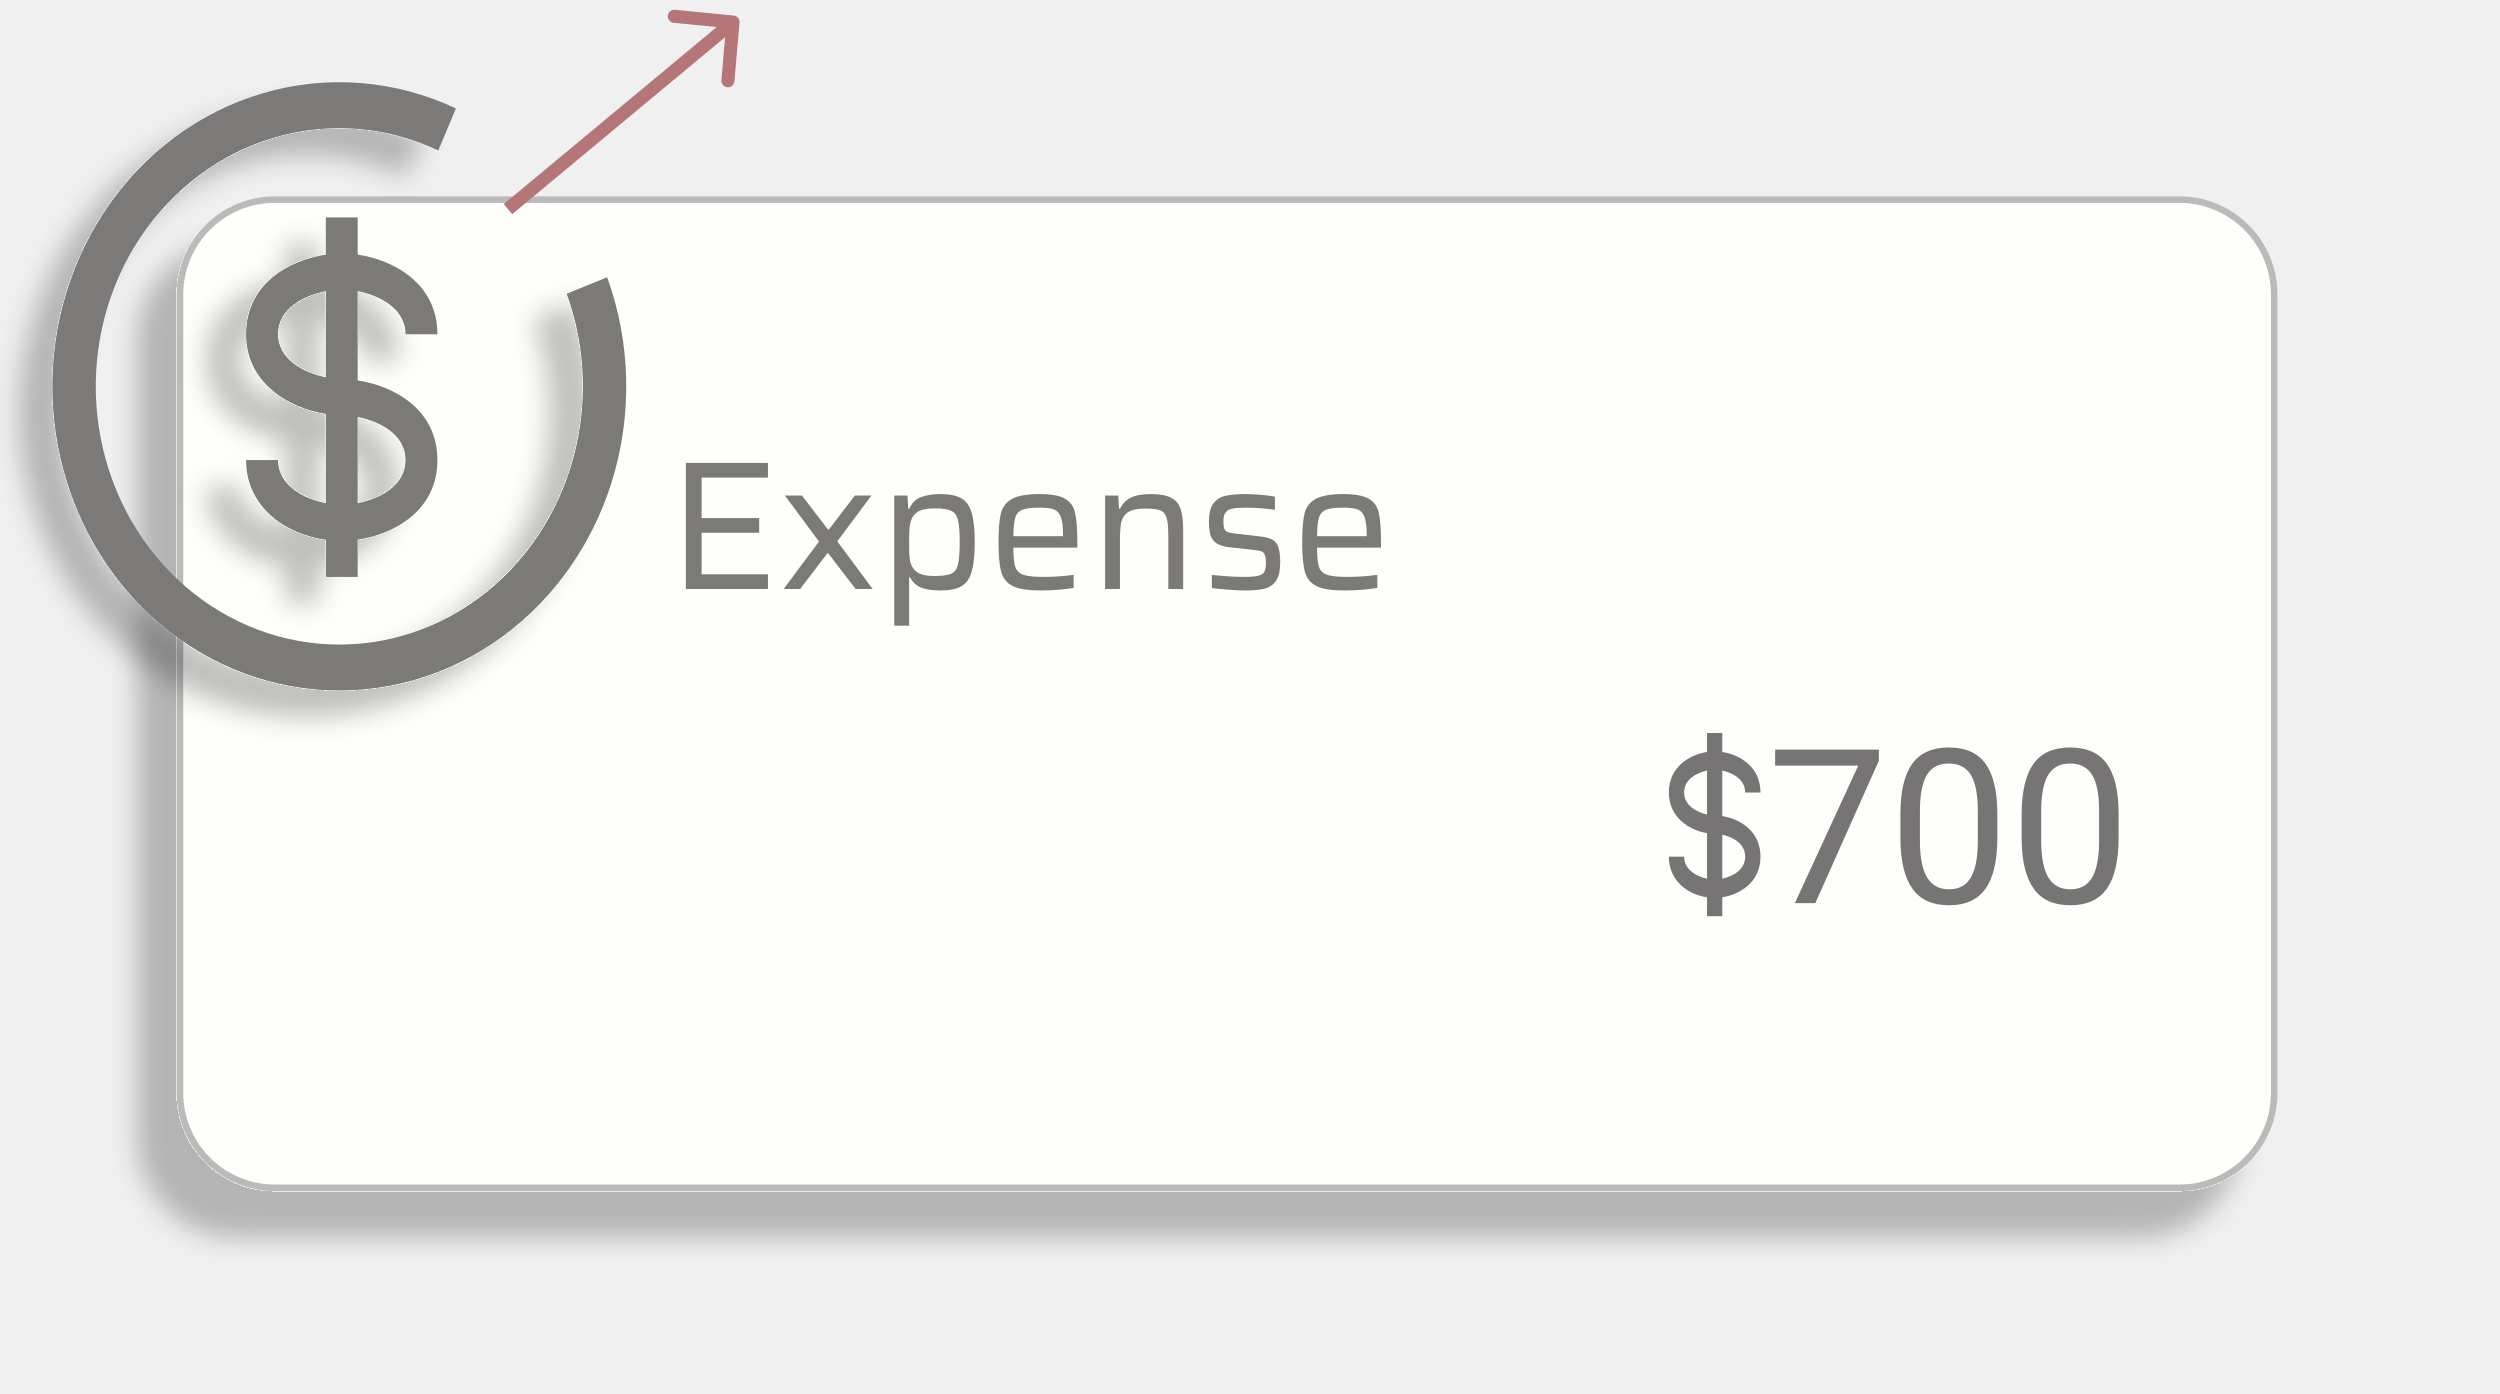
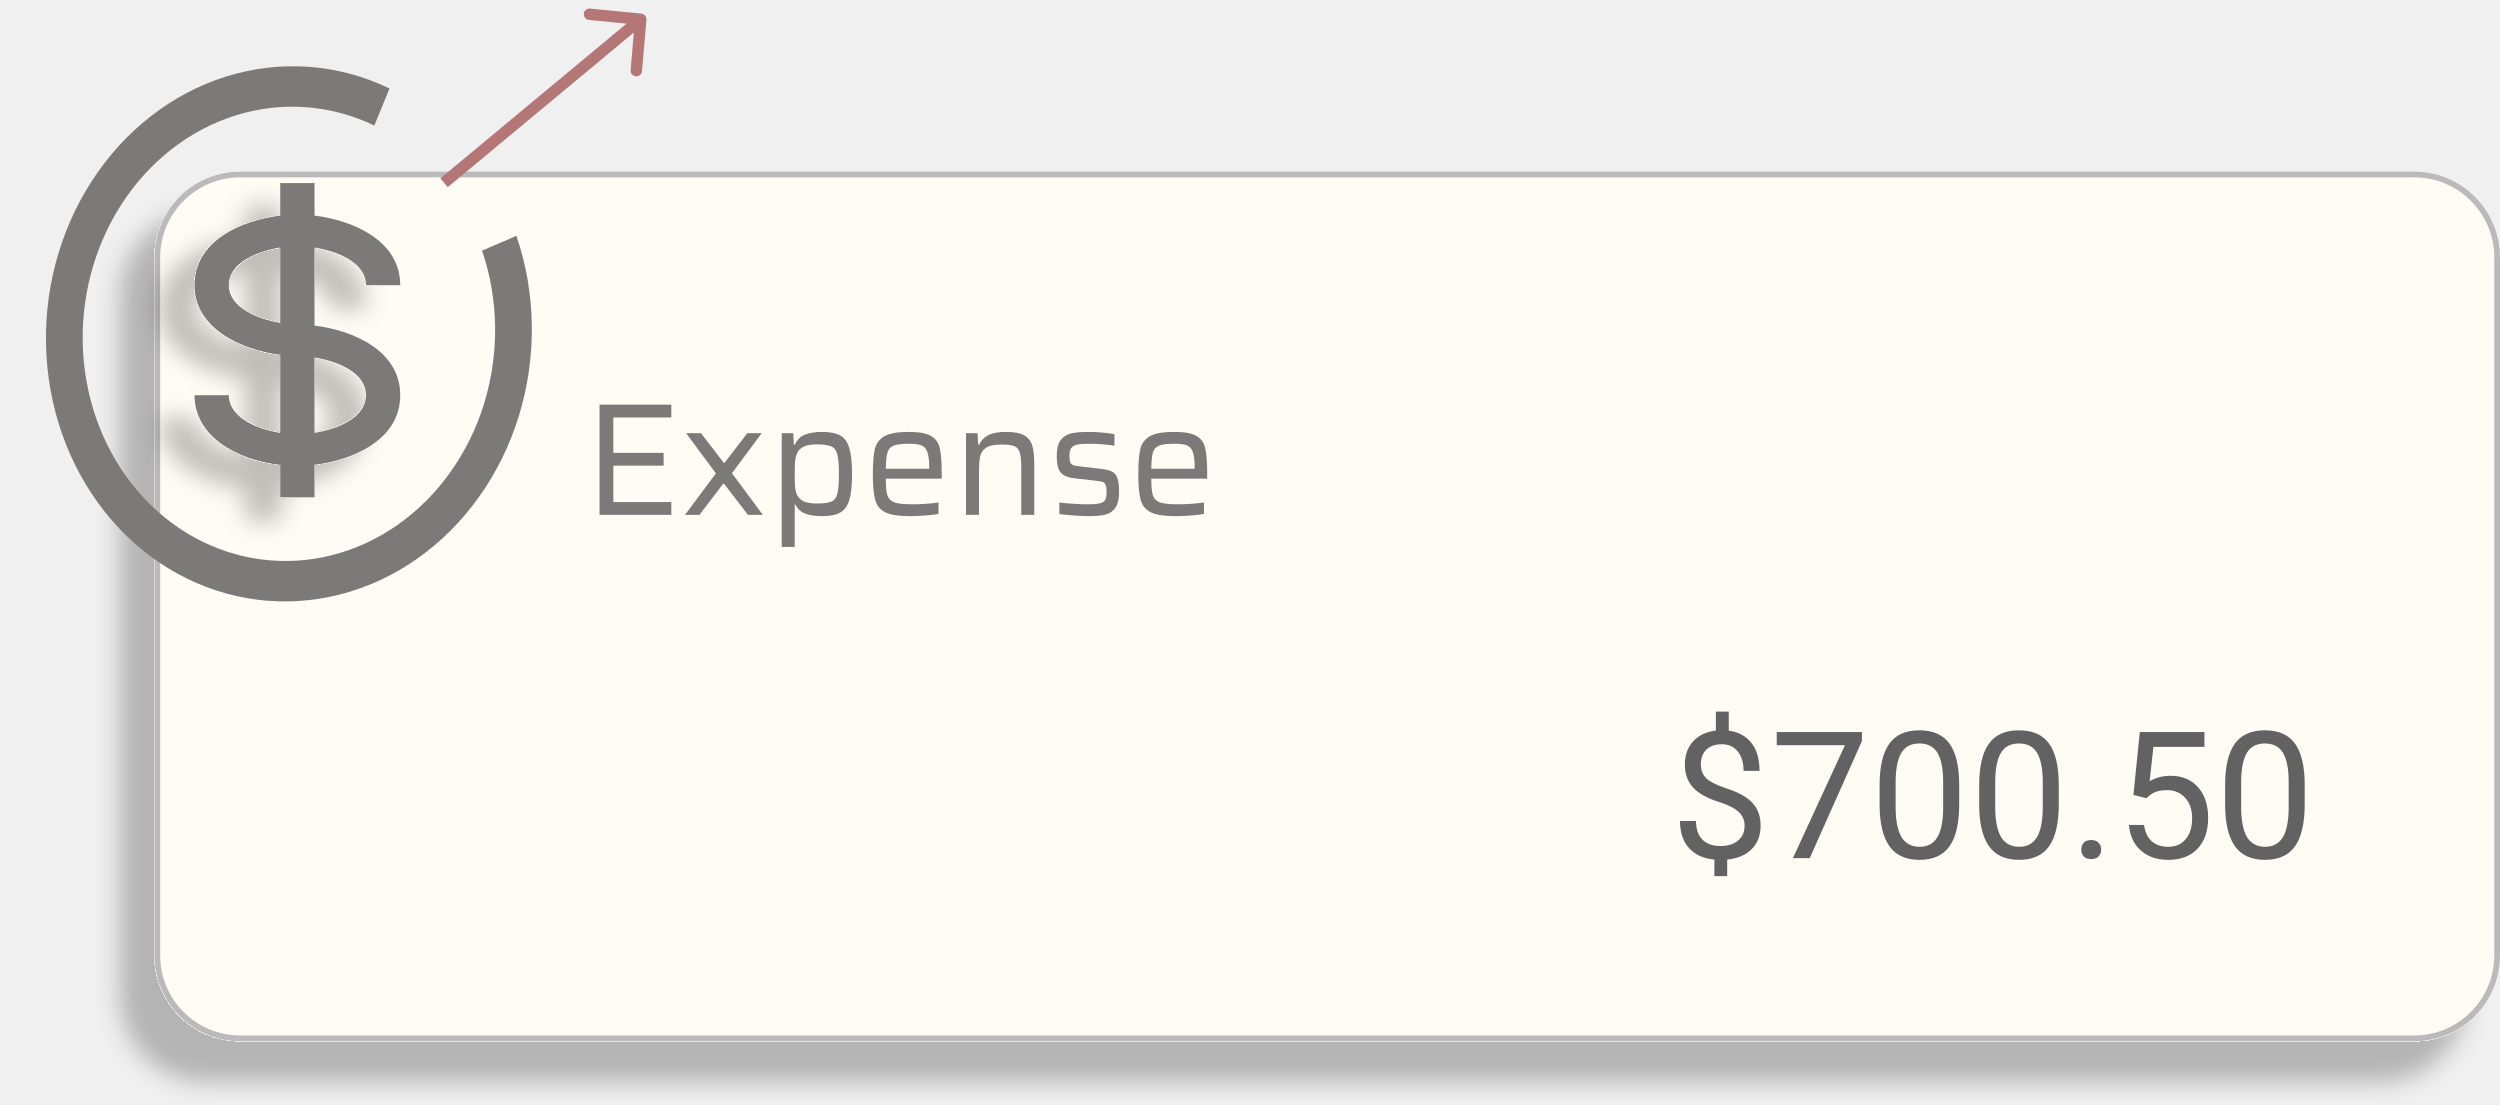
- <svg xmlns="http://www.w3.org/2000/svg" width="382" height="213" viewBox="0 0 382 213" fill="none">
-   <g clip-path="url(#clip0)">
-     <g filter="url(#filter0_d)">
-       <rect x="27" y="30" width="321" height="152" rx="15" fill="#FEFEFB" />
-       <path d="M104.8 90V70.736H117.344V72.976H107.208V79.164H116V81.404H107.208V87.76H117.344V90H104.8ZM130.742 90L126.57 84.568H126.402L122.258 90H119.738L125.142 82.748L119.934 75.72H122.538L126.514 80.9H126.654L130.63 75.72H133.15L127.942 82.72L133.346 90H130.742ZM136.647 75.72H138.663L138.775 77.736H138.943C139.316 76.877 139.904 76.289 140.707 75.972C141.528 75.655 142.508 75.496 143.647 75.496C145.066 75.496 146.148 75.711 146.895 76.14C147.642 76.569 148.164 77.307 148.463 78.352C148.78 79.379 148.939 80.872 148.939 82.832C148.939 84.811 148.78 86.323 148.463 87.368C148.164 88.413 147.642 89.151 146.895 89.58C146.167 90.009 145.103 90.224 143.703 90.224C142.49 90.224 141.5 90.075 140.735 89.776C139.988 89.477 139.428 88.955 139.055 88.208H138.915V95.6H136.647V75.72ZM142.751 88.012C143.964 88.012 144.823 87.9 145.327 87.676C145.85 87.452 146.195 86.995 146.363 86.304C146.55 85.613 146.643 84.465 146.643 82.86C146.643 81.255 146.55 80.107 146.363 79.416C146.195 78.725 145.85 78.268 145.327 78.044C144.823 77.801 143.964 77.68 142.751 77.68C141.799 77.68 141.043 77.811 140.483 78.072C139.923 78.333 139.531 78.735 139.307 79.276C139.139 79.687 139.027 80.163 138.971 80.704C138.934 81.245 138.915 81.964 138.915 82.86C138.915 83.775 138.934 84.493 138.971 85.016C139.008 85.539 139.102 85.977 139.251 86.332C139.494 86.929 139.895 87.359 140.455 87.62C141.015 87.881 141.78 88.012 142.751 88.012ZM164.614 83.672H154.842C154.842 85.035 154.935 86.005 155.122 86.584C155.309 87.163 155.71 87.573 156.326 87.816C156.961 88.04 158.015 88.152 159.49 88.152C160.927 88.152 162.449 88.049 164.054 87.844V89.832C163.457 89.944 162.682 90.037 161.73 90.112C160.778 90.187 159.873 90.224 159.014 90.224C157.091 90.224 155.673 90 154.758 89.552C153.862 89.104 153.274 88.385 152.994 87.396C152.714 86.407 152.574 84.904 152.574 82.888C152.574 80.909 152.695 79.425 152.938 78.436C153.199 77.447 153.769 76.709 154.646 76.224C155.542 75.739 156.951 75.496 158.874 75.496C160.666 75.496 161.963 75.739 162.766 76.224C163.569 76.691 164.073 77.409 164.278 78.38C164.502 79.332 164.614 80.825 164.614 82.86V83.672ZM158.818 77.568C157.605 77.568 156.727 77.68 156.186 77.904C155.663 78.109 155.309 78.511 155.122 79.108C154.954 79.687 154.861 80.629 154.842 81.936H162.43V81.712C162.43 80.48 162.318 79.575 162.094 78.996C161.889 78.417 161.543 78.035 161.058 77.848C160.573 77.661 159.826 77.568 158.818 77.568ZM178.518 81.964C178.518 80.639 178.434 79.696 178.266 79.136C178.098 78.557 177.781 78.175 177.314 77.988C176.847 77.801 176.063 77.708 174.962 77.708C173.786 77.708 172.918 77.895 172.358 78.268C171.817 78.641 171.471 79.155 171.322 79.808C171.191 80.461 171.126 81.404 171.126 82.636V90H168.858V75.72H170.874L170.986 77.736H171.154C171.471 77.008 171.994 76.457 172.722 76.084C173.45 75.692 174.505 75.496 175.886 75.496C177.267 75.496 178.303 75.692 178.994 76.084C179.703 76.476 180.179 77.064 180.422 77.848C180.665 78.613 180.786 79.687 180.786 81.068V90H178.518V81.964ZM190.352 90.224C189.586 90.224 188.718 90.187 187.748 90.112C186.777 90.037 185.918 89.953 185.172 89.86V87.844C187.02 88.049 188.709 88.152 190.24 88.152C191.192 88.152 191.892 88.087 192.34 87.956C192.788 87.825 193.077 87.62 193.208 87.34C193.357 87.041 193.432 86.603 193.432 86.024C193.432 85.445 193.376 85.035 193.264 84.792C193.17 84.531 193.012 84.353 192.788 84.26C192.564 84.167 192.172 84.092 191.612 84.036L187.888 83.616C187.029 83.523 186.366 83.327 185.9 83.028C185.452 82.729 185.144 82.319 184.976 81.796C184.808 81.273 184.724 80.573 184.724 79.696C184.724 78.483 184.938 77.577 185.368 76.98C185.816 76.364 186.422 75.963 187.188 75.776C187.972 75.589 189.017 75.496 190.324 75.496C191.052 75.496 191.836 75.533 192.676 75.608C193.516 75.683 194.225 75.776 194.804 75.888V77.904C193.348 77.68 191.845 77.568 190.296 77.568C189.437 77.568 188.784 77.615 188.336 77.708C187.888 77.783 187.542 77.969 187.3 78.268C187.057 78.548 186.936 78.996 186.936 79.612C186.936 80.153 186.982 80.545 187.076 80.788C187.169 81.031 187.328 81.199 187.552 81.292C187.776 81.385 188.149 81.46 188.672 81.516L192.536 81.964C193.357 82.057 193.973 82.216 194.384 82.44C194.813 82.645 195.121 83.019 195.308 83.56C195.513 84.101 195.616 84.904 195.616 85.968C195.616 87.144 195.42 88.04 195.028 88.656C194.654 89.272 194.094 89.692 193.348 89.916C192.62 90.121 191.621 90.224 190.352 90.224ZM211.016 83.672H201.244C201.244 85.035 201.338 86.005 201.524 86.584C201.711 87.163 202.112 87.573 202.728 87.816C203.363 88.04 204.418 88.152 205.892 88.152C207.33 88.152 208.851 88.049 210.456 87.844V89.832C209.859 89.944 209.084 90.037 208.132 90.112C207.18 90.187 206.275 90.224 205.416 90.224C203.494 90.224 202.075 90 201.16 89.552C200.264 89.104 199.676 88.385 199.396 87.396C199.116 86.407 198.976 84.904 198.976 82.888C198.976 80.909 199.098 79.425 199.34 78.436C199.602 77.447 200.171 76.709 201.048 76.224C201.944 75.739 203.354 75.496 205.276 75.496C207.068 75.496 208.366 75.739 209.168 76.224C209.971 76.691 210.475 77.409 210.68 78.38C210.904 79.332 211.016 80.825 211.016 82.86V83.672ZM205.22 77.568C204.007 77.568 203.13 77.68 202.588 77.904C202.066 78.109 201.711 78.511 201.524 79.108C201.356 79.687 201.263 80.629 201.244 81.936H208.832V81.712C208.832 80.48 208.72 79.575 208.496 78.996C208.291 78.417 207.946 78.035 207.46 77.848C206.975 77.661 206.228 77.568 205.22 77.568Z" fill="#7C7979" />
-       <path d="M266.667 121.1H269C269 117.128 265.786 115.317 263.167 114.899V112H260.833V114.899C258.214 115.317 255 117.128 255 121.1C255 124.888 258.11 126.858 260.833 127.302V134.26C259.144 133.909 257.333 132.826 257.333 130.9H255C255 134.525 257.829 136.667 260.833 137.11V140H263.167V137.102C265.786 136.685 269 134.872 269 130.9C269 126.928 265.786 125.117 263.167 124.699V117.74C264.718 118.075 266.667 119.057 266.667 121.1ZM257.333 121.1C257.333 119.057 259.282 118.075 260.833 117.74V124.459C259.234 124.104 257.333 123.056 257.333 121.1ZM266.667 130.9C266.667 132.943 264.718 133.925 263.167 134.26V127.54C264.718 127.875 266.667 128.857 266.667 130.9Z" fill="#767474" />
-       <path d="M287.096 116.215L277.38 138H274.254L283.938 116.988H271.241V114.539H287.096V116.215ZM305.191 127.994C305.191 131.485 304.595 134.079 303.403 135.776C302.21 137.474 300.347 138.322 297.812 138.322C295.309 138.322 293.456 137.495 292.252 135.841C291.049 134.176 290.426 131.694 290.383 128.396V124.417C290.383 120.968 290.979 118.406 292.172 116.73C293.364 115.055 295.233 114.217 297.779 114.217C300.304 114.217 302.162 115.028 303.354 116.65C304.547 118.261 305.159 120.753 305.191 124.126V127.994ZM302.21 123.917C302.21 121.393 301.856 119.556 301.147 118.406C300.438 117.246 299.315 116.666 297.779 116.666C296.254 116.666 295.142 117.241 294.444 118.39C293.746 119.54 293.386 121.307 293.364 123.691V128.461C293.364 130.996 293.729 132.871 294.46 134.084C295.201 135.288 296.318 135.889 297.812 135.889C299.283 135.889 300.374 135.32 301.083 134.181C301.802 133.042 302.178 131.249 302.21 128.799V123.917ZM323.722 127.994C323.722 131.485 323.125 134.079 321.933 135.776C320.741 137.474 318.877 138.322 316.342 138.322C313.839 138.322 311.986 137.495 310.783 135.841C309.58 134.176 308.957 131.694 308.914 128.396V124.417C308.914 120.968 309.51 118.406 310.702 116.73C311.895 115.055 313.764 114.217 316.31 114.217C318.834 114.217 320.692 115.028 321.885 116.65C323.077 118.261 323.689 120.753 323.722 124.126V127.994ZM320.741 123.917C320.741 121.393 320.386 119.556 319.677 118.406C318.968 117.246 317.846 116.666 316.31 116.666C314.784 116.666 313.672 117.241 312.974 118.39C312.276 119.54 311.916 121.307 311.895 123.691V128.461C311.895 130.996 312.26 132.871 312.99 134.084C313.731 135.288 314.849 135.889 316.342 135.889C317.813 135.889 318.904 135.32 319.613 134.181C320.333 133.042 320.708 131.249 320.741 128.799V123.917Z" fill="#767474" />
-       <rect x="27.5" y="30.5" width="320" height="151" rx="14.5" stroke="#BBB9B9" />
-     </g>
-     <g filter="url(#filter1_d)">
-       <path d="M61.962 51.072H66.833C66.833 43.279 60.123 39.725 54.654 38.907V33.219H49.783V38.907C44.315 39.725 37.605 43.279 37.605 51.072C37.605 58.504 44.098 62.368 49.783 63.239V76.89C46.256 76.2 42.476 74.077 42.476 70.298H37.605C37.605 77.409 43.511 81.611 49.783 82.482V88.151H54.654V82.465C60.123 81.647 66.833 78.09 66.833 70.298C66.833 62.506 60.123 58.952 54.654 58.133V44.48C57.894 45.136 61.962 47.064 61.962 51.072ZM42.476 51.072C42.476 47.064 46.544 45.136 49.783 44.48V57.661C46.444 56.966 42.476 54.909 42.476 51.072ZM61.962 70.298C61.962 74.305 57.894 76.233 54.654 76.89V63.706C57.894 64.362 61.962 66.29 61.962 70.298Z" fill="#7C7979" />
-     </g>
-     <path d="M112.995 3.47C113.042 2.92 112.635 2.43 112.086 2.376L103.13 1.496C102.58 1.442 102.096 1.845 102.049 2.395C102.001 2.945 102.408 3.435 102.958 3.489L110.919 4.271L110.23 12.242C110.182 12.793 110.589 13.283 111.139 13.337C111.689 13.391 112.173 12.988 112.22 12.438L112.995 3.47ZM78.26 32.724L112.643 4.146L111.357 2.599L76.974 31.177L78.26 32.724Z" fill="#B47676" />
-     <g filter="url(#filter2_d)">
-       <path d="M69.666 16.572C60.398 12.202 49.988 11.374 40.209 14.229C30.429 17.084 21.886 23.444 16.035 32.228C10.184 41.011 7.387 51.673 8.12 62.397C8.854 73.122 13.072 83.245 20.057 91.041C27.042 98.838 36.361 103.827 46.426 105.156C56.492 106.486 66.681 104.075 75.257 98.334C83.834 92.593 90.267 83.877 93.461 73.672C96.655 63.466 96.412 52.403 92.774 42.366L86.589 44.885C89.678 53.405 89.884 62.797 87.172 71.46C84.461 80.124 79 87.522 71.72 92.396C64.439 97.269 55.79 99.316 47.246 98.187C38.701 97.058 30.791 92.824 24.861 86.205C18.932 79.586 15.351 70.993 14.728 61.889C14.106 52.786 16.48 43.735 21.447 36.279C26.414 28.823 33.666 23.424 41.968 21C50.269 18.577 59.106 19.28 66.974 22.989L69.666 16.572Z" fill="#7C7979" />
-     </g>
+ <svg xmlns="http://www.w3.org/2000/svg" width="437" height="193" viewBox="0 0 437 193" fill="none">
+   <g filter="url(#filter0_d)">
+     <rect x="27" y="30" width="410" height="152" rx="15" fill="#FFFCF6" />
+     <path d="M104.8 90V70.736H117.344V72.976H107.208V79.164H116V81.404H107.208V87.76H117.344V90H104.8ZM130.742 90L126.57 84.568H126.402L122.258 90H119.738L125.142 82.748L119.934 75.72H122.538L126.514 80.9H126.654L130.63 75.72H133.15L127.942 82.72L133.346 90H130.742ZM136.647 75.72H138.663L138.775 77.736H138.943C139.316 76.877 139.904 76.289 140.707 75.972C141.528 75.655 142.508 75.496 143.647 75.496C145.066 75.496 146.148 75.711 146.895 76.14C147.642 76.569 148.164 77.307 148.463 78.352C148.78 79.379 148.939 80.872 148.939 82.832C148.939 84.811 148.78 86.323 148.463 87.368C148.164 88.413 147.642 89.151 146.895 89.58C146.167 90.009 145.103 90.224 143.703 90.224C142.49 90.224 141.5 90.075 140.735 89.776C139.988 89.477 139.428 88.955 139.055 88.208H138.915V95.6H136.647V75.72ZM142.751 88.012C143.964 88.012 144.823 87.9 145.327 87.676C145.85 87.452 146.195 86.995 146.363 86.304C146.55 85.613 146.643 84.465 146.643 82.86C146.643 81.255 146.55 80.107 146.363 79.416C146.195 78.725 145.85 78.268 145.327 78.044C144.823 77.801 143.964 77.68 142.751 77.68C141.799 77.68 141.043 77.811 140.483 78.072C139.923 78.333 139.531 78.735 139.307 79.276C139.139 79.687 139.027 80.163 138.971 80.704C138.934 81.245 138.915 81.964 138.915 82.86C138.915 83.775 138.934 84.493 138.971 85.016C139.008 85.539 139.102 85.977 139.251 86.332C139.494 86.929 139.895 87.359 140.455 87.62C141.015 87.881 141.78 88.012 142.751 88.012ZM164.614 83.672H154.842C154.842 85.035 154.935 86.005 155.122 86.584C155.309 87.163 155.71 87.573 156.326 87.816C156.961 88.04 158.015 88.152 159.49 88.152C160.927 88.152 162.449 88.049 164.054 87.844V89.832C163.457 89.944 162.682 90.037 161.73 90.112C160.778 90.187 159.873 90.224 159.014 90.224C157.091 90.224 155.673 90 154.758 89.552C153.862 89.104 153.274 88.385 152.994 87.396C152.714 86.407 152.574 84.904 152.574 82.888C152.574 80.909 152.695 79.425 152.938 78.436C153.199 77.447 153.769 76.709 154.646 76.224C155.542 75.739 156.951 75.496 158.874 75.496C160.666 75.496 161.963 75.739 162.766 76.224C163.569 76.691 164.073 77.409 164.278 78.38C164.502 79.332 164.614 80.825 164.614 82.86V83.672ZM158.818 77.568C157.605 77.568 156.727 77.68 156.186 77.904C155.663 78.109 155.309 78.511 155.122 79.108C154.954 79.687 154.861 80.629 154.842 81.936H162.43V81.712C162.43 80.48 162.318 79.575 162.094 78.996C161.889 78.417 161.543 78.035 161.058 77.848C160.573 77.661 159.826 77.568 158.818 77.568ZM178.518 81.964C178.518 80.639 178.434 79.696 178.266 79.136C178.098 78.557 177.781 78.175 177.314 77.988C176.847 77.801 176.063 77.708 174.962 77.708C173.786 77.708 172.918 77.895 172.358 78.268C171.817 78.641 171.471 79.155 171.322 79.808C171.191 80.461 171.126 81.404 171.126 82.636V90H168.858V75.72H170.874L170.986 77.736H171.154C171.471 77.008 171.994 76.457 172.722 76.084C173.45 75.692 174.505 75.496 175.886 75.496C177.267 75.496 178.303 75.692 178.994 76.084C179.703 76.476 180.179 77.064 180.422 77.848C180.665 78.613 180.786 79.687 180.786 81.068V90H178.518V81.964ZM190.352 90.224C189.586 90.224 188.718 90.187 187.748 90.112C186.777 90.037 185.918 89.953 185.172 89.86V87.844C187.02 88.049 188.709 88.152 190.24 88.152C191.192 88.152 191.892 88.087 192.34 87.956C192.788 87.825 193.077 87.62 193.208 87.34C193.357 87.041 193.432 86.603 193.432 86.024C193.432 85.445 193.376 85.035 193.264 84.792C193.17 84.531 193.012 84.353 192.788 84.26C192.564 84.167 192.172 84.092 191.612 84.036L187.888 83.616C187.029 83.523 186.366 83.327 185.9 83.028C185.452 82.729 185.144 82.319 184.976 81.796C184.808 81.273 184.724 80.573 184.724 79.696C184.724 78.483 184.938 77.577 185.368 76.98C185.816 76.364 186.422 75.963 187.188 75.776C187.972 75.589 189.017 75.496 190.324 75.496C191.052 75.496 191.836 75.533 192.676 75.608C193.516 75.683 194.225 75.776 194.804 75.888V77.904C193.348 77.68 191.845 77.568 190.296 77.568C189.437 77.568 188.784 77.615 188.336 77.708C187.888 77.783 187.542 77.969 187.3 78.268C187.057 78.548 186.936 78.996 186.936 79.612C186.936 80.153 186.982 80.545 187.076 80.788C187.169 81.031 187.328 81.199 187.552 81.292C187.776 81.385 188.149 81.46 188.672 81.516L192.536 81.964C193.357 82.057 193.973 82.216 194.384 82.44C194.813 82.645 195.121 83.019 195.308 83.56C195.513 84.101 195.616 84.904 195.616 85.968C195.616 87.144 195.42 88.04 195.028 88.656C194.654 89.272 194.094 89.692 193.348 89.916C192.62 90.121 191.621 90.224 190.352 90.224ZM211.016 83.672H201.244C201.244 85.035 201.338 86.005 201.524 86.584C201.711 87.163 202.112 87.573 202.728 87.816C203.363 88.04 204.418 88.152 205.892 88.152C207.33 88.152 208.851 88.049 210.456 87.844V89.832C209.859 89.944 209.084 90.037 208.132 90.112C207.18 90.187 206.275 90.224 205.416 90.224C203.494 90.224 202.075 90 201.16 89.552C200.264 89.104 199.676 88.385 199.396 87.396C199.116 86.407 198.976 84.904 198.976 82.888C198.976 80.909 199.098 79.425 199.34 78.436C199.602 77.447 200.171 76.709 201.048 76.224C201.944 75.739 203.354 75.496 205.276 75.496C207.068 75.496 208.366 75.739 209.168 76.224C209.971 76.691 210.475 77.409 210.68 78.38C210.904 79.332 211.016 80.825 211.016 82.86V83.672ZM205.22 77.568C204.007 77.568 203.13 77.68 202.588 77.904C202.066 78.109 201.711 78.511 201.524 79.108C201.356 79.687 201.263 80.629 201.244 81.936H208.832V81.712C208.832 80.48 208.72 79.575 208.496 78.996C208.291 78.417 207.946 78.035 207.46 77.848C206.975 77.661 206.228 77.568 205.22 77.568Z" fill="#7C7979" />
+     <path d="M304.957 144.324C304.957 143.395 304.629 142.613 303.973 141.978C303.327 141.342 302.232 140.767 300.688 140.252C298.539 139.596 296.97 138.743 295.981 137.694C295.002 136.634 294.513 135.292 294.513 133.667C294.513 132.013 294.992 130.655 295.951 129.596C296.919 128.536 298.246 127.905 299.932 127.704V124.389H302.187V127.719C303.882 127.951 305.199 128.662 306.138 129.853C307.086 131.044 307.561 132.674 307.561 134.742H304.775C304.775 133.319 304.437 132.189 303.761 131.352C303.085 130.514 302.172 130.095 301.021 130.095C299.821 130.095 298.902 130.408 298.267 131.034C297.631 131.649 297.313 132.512 297.313 133.622C297.313 134.651 297.646 135.474 298.312 136.089C298.988 136.695 300.093 137.25 301.627 137.754C303.171 138.249 304.372 138.799 305.229 139.404C306.097 140 306.733 140.696 307.137 141.493C307.55 142.29 307.757 143.224 307.757 144.293C307.757 145.999 307.243 147.371 306.213 148.411C305.194 149.45 303.761 150.066 301.915 150.257V153.148H299.674V150.257C297.797 150.086 296.324 149.42 295.254 148.259C294.195 147.089 293.665 145.504 293.665 143.506H296.465C296.465 144.909 296.834 145.989 297.57 146.746C298.307 147.502 299.351 147.881 300.704 147.881C302.026 147.881 303.065 147.563 303.822 146.927C304.579 146.292 304.957 145.424 304.957 144.324ZM325.467 129.535L316.34 150H313.403L322.5 130.262H310.573V127.961H325.467V129.535ZM342.466 140.6C342.466 143.88 341.906 146.317 340.786 147.911C339.666 149.506 337.915 150.303 335.533 150.303C333.182 150.303 331.441 149.526 330.311 147.972C329.181 146.408 328.596 144.076 328.555 140.979V137.24C328.555 134 329.115 131.594 330.235 130.02C331.355 128.445 333.111 127.658 335.503 127.658C337.874 127.658 339.62 128.42 340.74 129.944C341.86 131.458 342.436 133.799 342.466 136.967V140.6ZM339.666 136.771C339.666 134.399 339.333 132.674 338.667 131.594C338 130.504 336.946 129.959 335.503 129.959C334.07 129.959 333.026 130.499 332.37 131.579C331.714 132.658 331.376 134.318 331.355 136.559V141.039C331.355 143.421 331.699 145.181 332.385 146.322C333.081 147.452 334.131 148.017 335.533 148.017C336.916 148.017 337.94 147.482 338.606 146.413C339.282 145.343 339.635 143.658 339.666 141.357V136.771ZM359.873 140.6C359.873 143.88 359.313 146.317 358.193 147.911C357.073 149.506 355.322 150.303 352.94 150.303C350.589 150.303 348.848 149.526 347.718 147.972C346.588 146.408 346.003 144.076 345.962 140.979V137.24C345.962 134 346.522 131.594 347.643 130.02C348.763 128.445 350.519 127.658 352.91 127.658C355.282 127.658 357.027 128.42 358.147 129.944C359.268 131.458 359.843 133.799 359.873 136.967V140.6ZM357.073 136.771C357.073 134.399 356.74 132.674 356.074 131.594C355.408 130.504 354.353 129.959 352.91 129.959C351.477 129.959 350.433 130.499 349.777 131.579C349.121 132.658 348.783 134.318 348.763 136.559V141.039C348.763 143.421 349.106 145.181 349.792 146.322C350.488 147.452 351.538 148.017 352.94 148.017C354.323 148.017 355.347 147.482 356.013 146.413C356.689 145.343 357.042 143.658 357.073 141.357V136.771ZM363.809 148.532C363.809 148.047 363.95 147.644 364.232 147.321C364.525 146.998 364.959 146.836 365.534 146.836C366.109 146.836 366.543 146.998 366.836 147.321C367.139 147.644 367.29 148.047 367.29 148.532C367.29 148.996 367.139 149.384 366.836 149.697C366.543 150.01 366.109 150.167 365.534 150.167C364.959 150.167 364.525 150.01 364.232 149.697C363.95 149.384 363.809 148.996 363.809 148.532ZM372.921 138.95L374.041 127.961H385.333V130.549H376.417L375.751 136.559C376.831 135.923 378.057 135.605 379.43 135.605C381.438 135.605 383.032 136.271 384.213 137.603C385.394 138.925 385.984 140.716 385.984 142.977C385.984 145.247 385.368 147.038 384.137 148.35C382.916 149.652 381.206 150.303 379.006 150.303C377.058 150.303 375.469 149.763 374.238 148.683C373.007 147.603 372.305 146.11 372.134 144.203H374.783C374.954 145.464 375.403 146.418 376.13 147.063C376.856 147.699 377.815 148.017 379.006 148.017C380.308 148.017 381.327 147.573 382.063 146.685C382.81 145.797 383.184 144.571 383.184 143.007C383.184 141.534 382.78 140.353 381.973 139.465C381.175 138.567 380.111 138.118 378.779 138.118C377.558 138.118 376.599 138.385 375.903 138.92L375.161 139.525L372.921 138.95ZM402.861 140.6C402.861 143.88 402.301 146.317 401.181 147.911C400.061 149.506 398.31 150.303 395.929 150.303C393.577 150.303 391.837 149.526 390.707 147.972C389.576 146.408 388.991 144.076 388.951 140.979V137.24C388.951 134 389.511 131.594 390.631 130.02C391.751 128.445 393.507 127.658 395.898 127.658C398.27 127.658 400.016 128.42 401.136 129.944C402.256 131.458 402.831 133.799 402.861 136.967V140.6ZM400.061 136.771C400.061 134.399 399.728 132.674 399.062 131.594C398.396 130.504 397.341 129.959 395.898 129.959C394.465 129.959 393.421 130.499 392.765 131.579C392.109 132.658 391.771 134.318 391.751 136.559V141.039C391.751 143.421 392.094 145.181 392.78 146.322C393.477 147.452 394.526 148.017 395.929 148.017C397.311 148.017 398.335 147.482 399.001 146.413C399.678 145.343 400.031 143.658 400.061 141.357V136.771Z" fill="#636262" />
+     <rect x="27.5" y="30.5" width="409" height="151" rx="14.5" stroke="#BBB9B9" />
  </g>
+   <g filter="url(#filter1_d)">
+     <path d="M63.968 49.853H69.962C69.962 42.061 61.706 38.507 54.978 37.688V32H48.984V37.688C42.256 38.507 34 42.061 34 49.853C34 57.285 41.989 61.15 48.984 62.02V75.671C44.645 74.981 39.994 72.858 39.994 69.079H34C34 76.19 41.267 80.392 48.984 81.263V86.932H54.978V81.246C61.706 80.428 69.962 76.871 69.962 69.079C69.962 61.287 61.706 57.733 54.978 56.914V43.261C58.964 43.917 63.968 45.846 63.968 49.853V49.853ZM39.994 49.853C39.994 45.846 44.998 43.917 48.984 43.261V56.442C44.876 55.747 39.994 53.69 39.994 49.853ZM63.968 69.079C63.968 73.086 58.964 75.014 54.978 75.671V62.487C58.964 63.144 63.968 65.072 63.968 69.079V69.079Z" fill="#7C7979" />
+   </g>
+   <path d="M112.995 3.47C113.042 2.92 112.635 2.43 112.086 2.376L103.13 1.496C102.58 1.442 102.096 1.845 102.049 2.395C102.001 2.945 102.408 3.435 102.958 3.489L110.919 4.271L110.23 12.242C110.182 12.793 110.589 13.283 111.139 13.337C111.689 13.391 112.173 12.988 112.22 12.438L112.995 3.47ZM78.26 32.724L112.643 4.146L111.357 2.599L76.974 31.177L78.26 32.724Z" fill="#B47676" />
+   <path d="M68.087 15.465C59.144 11.148 49.066 10.405 39.572 13.363C30.078 16.321 21.754 22.797 16.018 31.687C10.283 40.577 7.491 51.332 8.118 62.118C8.746 72.904 12.753 83.055 19.458 90.841C26.164 98.627 35.151 103.566 44.891 104.817C54.63 106.067 64.517 103.552 72.869 97.7C81.221 91.848 87.519 83.02 90.692 72.722C93.865 62.424 93.715 51.291 90.269 41.222L84.259 43.811C87.184 52.359 87.311 61.809 84.618 70.551C81.925 79.293 76.578 86.787 69.489 91.754C62.399 96.722 54.005 98.857 45.738 97.796C37.471 96.734 29.841 92.541 24.149 85.932C18.457 79.323 15.055 70.706 14.523 61.55C13.99 52.393 16.36 43.264 21.229 35.717C26.098 28.171 33.164 22.673 41.223 20.162C49.283 17.651 57.837 18.282 65.429 21.947L68.087 15.465Z" fill="#7C7979" />
  <defs>
-     <filter id="filter0_d" x="17" y="30" width="331" height="163" filterUnits="userSpaceOnUse" color-interpolation-filters="sRGB">
+     <filter id="filter0_d" x="17" y="30" width="420" height="163" filterUnits="userSpaceOnUse" color-interpolation-filters="sRGB">
      <feFlood flood-opacity="0" result="BackgroundImageFix" />
      <feColorMatrix in="SourceAlpha" type="matrix" values="0 0 0 0 0 0 0 0 0 0 0 0 0 0 0 0 0 0 127 0" result="hardAlpha" />
      <feOffset dx="-6" dy="7" />
      <feGaussianBlur stdDeviation="2" />
      <feComposite in2="hardAlpha" operator="out" />
      <feColorMatrix type="matrix" values="0 0 0 0 0 0 0 0 0 0 0 0 0 0 0 0 0 0 0.25 0" />
      <feBlend mode="normal" in2="BackgroundImageFix" result="effect1_dropShadow" />
      <feBlend mode="normal" in="SourceGraphic" in2="effect1_dropShadow" result="shape" />
    </filter>
-     <filter id="filter1_d" x="27.605" y="33.219" width="39.229" height="62.932" filterUnits="userSpaceOnUse" color-interpolation-filters="sRGB">
+     <filter id="filter1_d" x="24" y="32" width="45.962" height="62.932" filterUnits="userSpaceOnUse" color-interpolation-filters="sRGB">
      <feFlood flood-opacity="0" result="BackgroundImageFix" />
      <feColorMatrix in="SourceAlpha" type="matrix" values="0 0 0 0 0 0 0 0 0 0 0 0 0 0 0 0 0 0 127 0" result="hardAlpha" />
      <feOffset dx="-6" dy="4" />
      <feGaussianBlur stdDeviation="2" />
      <feComposite in2="hardAlpha" operator="out" />
      <feColorMatrix type="matrix" values="0 0 0 0 0 0 0 0 0 0 0 0 0 0 0 0 0 0 0.25 0" />
      <feBlend mode="normal" in2="BackgroundImageFix" result="effect1_dropShadow" />
      <feBlend mode="normal" in="SourceGraphic" in2="effect1_dropShadow" result="shape" />
    </filter>
-     <filter id="filter2_d" x="-0.995" y="12.561" width="96.686" height="100.952" filterUnits="userSpaceOnUse" color-interpolation-filters="sRGB">
-       <feFlood flood-opacity="0" result="BackgroundImageFix" />
-       <feColorMatrix in="SourceAlpha" type="matrix" values="0 0 0 0 0 0 0 0 0 0 0 0 0 0 0 0 0 0 127 0" result="hardAlpha" />
-       <feOffset dx="-5" dy="4" />
-       <feGaussianBlur stdDeviation="2" />
-       <feComposite in2="hardAlpha" operator="out" />
-       <feColorMatrix type="matrix" values="0 0 0 0 0 0 0 0 0 0 0 0 0 0 0 0 0 0 0.25 0" />
-       <feBlend mode="normal" in2="BackgroundImageFix" result="effect1_dropShadow" />
-       <feBlend mode="normal" in="SourceGraphic" in2="effect1_dropShadow" result="shape" />
-     </filter>
-     <clipPath id="clip0">
-       <rect width="382" height="213" fill="white" />
-     </clipPath>
  </defs>
</svg>
